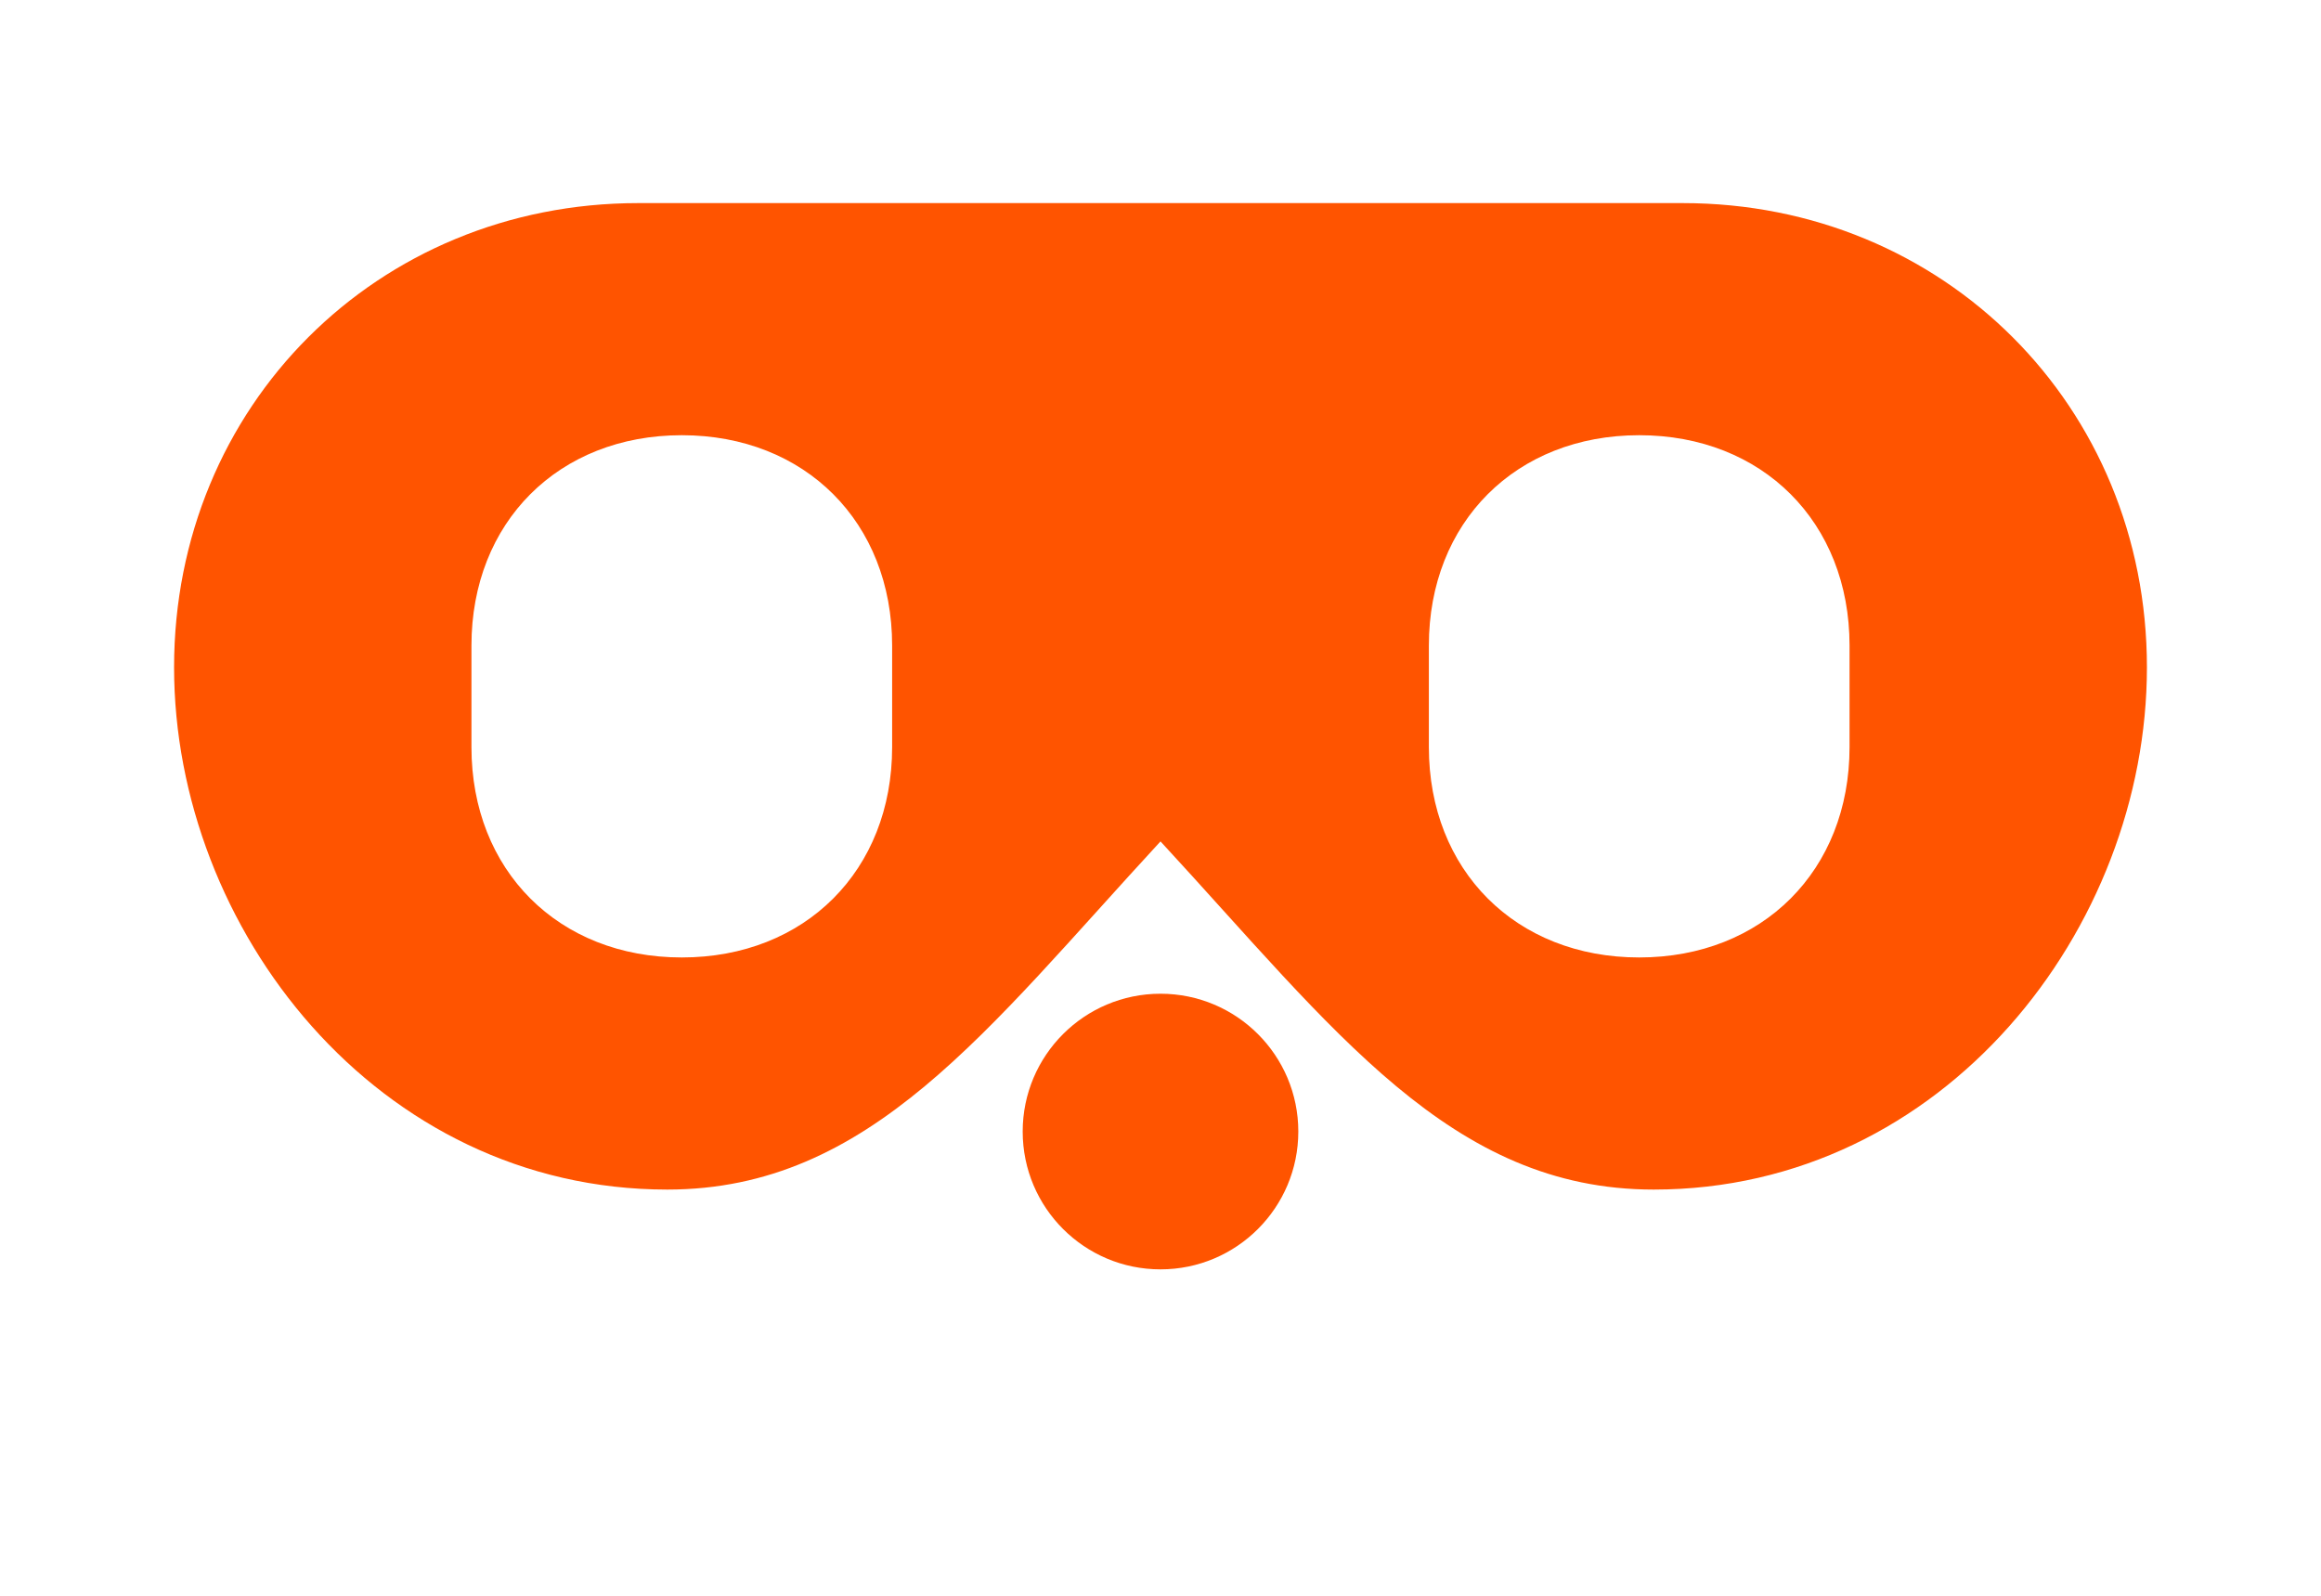
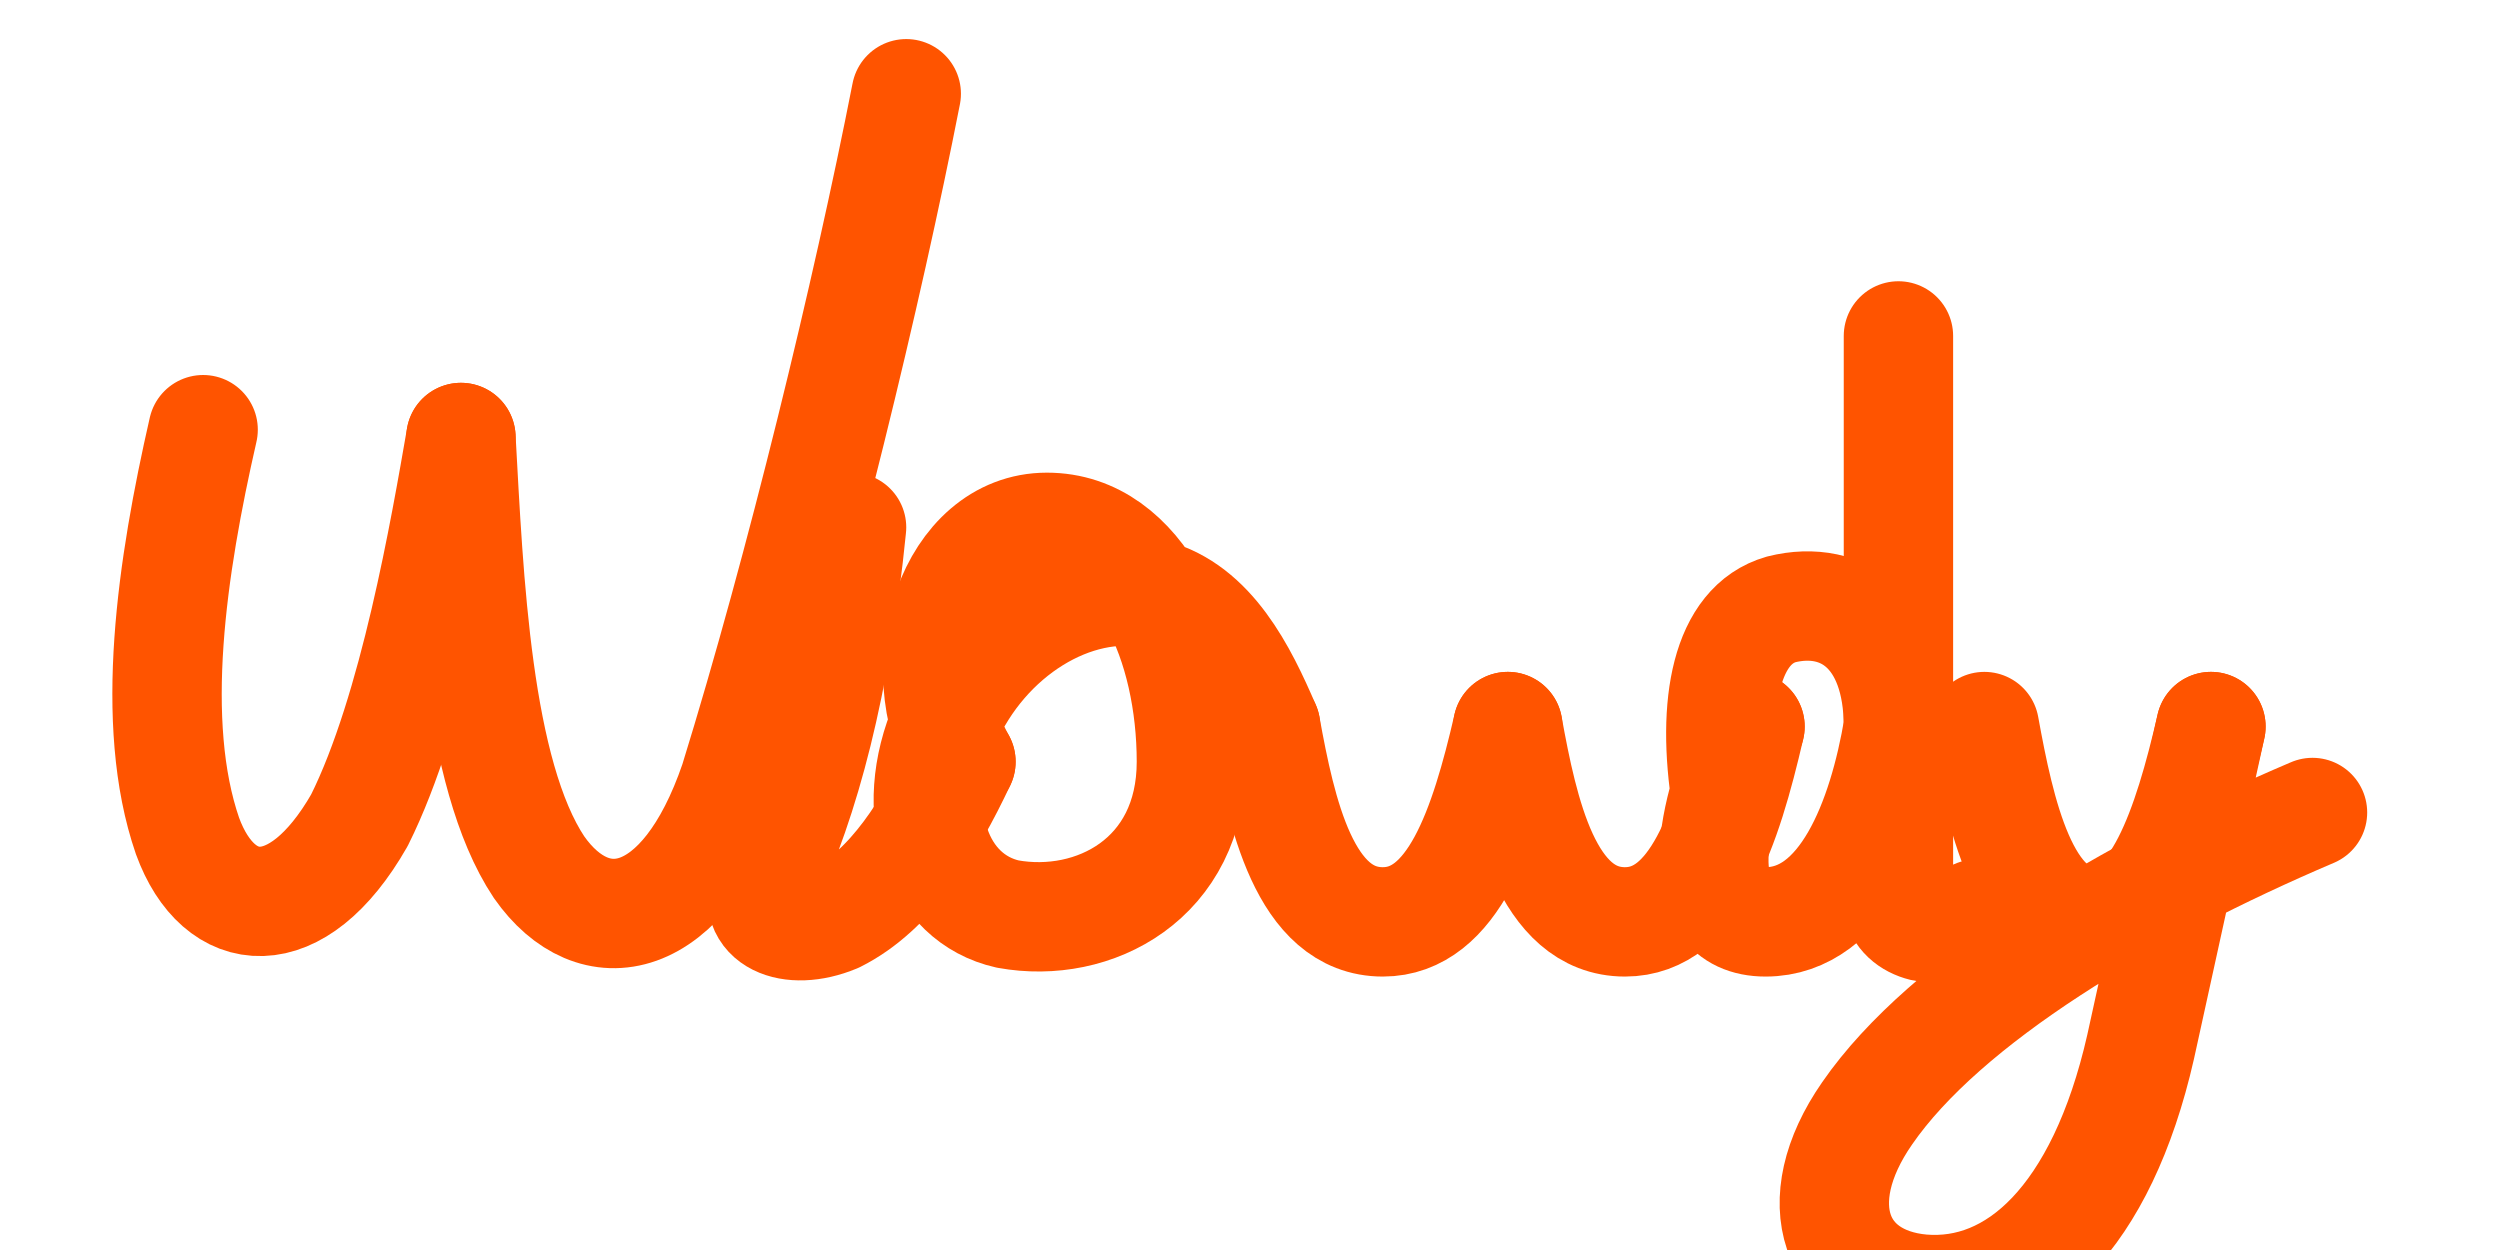
- <svg xmlns="http://www.w3.org/2000/svg" viewBox="0 0 160 110" fill="none">
-   <path fill="#FF5400" fill-rule="evenodd" clip-rule="evenodd" d="     M 44 14     L 116 14     C 134 14 148 28 148 46     C 148 64 134 82 114 82     C 100 82 92 71 80 58     C 68 71 60 82 46 82     C 26 82 12 64 12 46     C 12 28 26 14 44 14     Z     M 47 30     C 38.5 30 32.5 36 32.5 44.5     L 32.5 51.5     C 32.5 60 38.5 66 47 66     C 55.5 66 61.5 60 61.5 51.5     L 61.5 44.5     C 61.5 36 55.5 30 47 30     Z     M 113 30     C 104.5 30 98.5 36 98.5 44.5     L 98.5 51.5     C 98.5 60 104.5 66 113 66     C 121.5 66 127.5 60 127.5 51.5     L 127.5 44.5     C 127.5 36 121.5 30 113 30     Z   " />
-   <circle cx="80" cy="78" r="9.5" fill="#FF5400" />
+ <svg xmlns="http://www.w3.org/2000/svg" viewBox="0 0 640 320" fill="none">
+   <g stroke="#FF5400" stroke-width="28" stroke-linecap="round" stroke-linejoin="round">
+     <path d="M 52 110 C 44 145, 38 185, 48 214 C 56 236, 76 238, 92 210 C 106 182, 114 135, 118 112" />
+     <path d="M 118 112 C 120 148, 122 198, 138 222 C 152 242, 175 238, 188 200 C 205 145, 222 75, 232 24" />
+     <path d="M 218 135 C 214 175, 206 205, 196 226 C 192 235, 202 240, 214 235 C 228 228, 238 212, 246 195" />
+     <path d="M 246 195 C 232 170, 244 135, 268 135 C 292 135, 305 165, 305 195 C 305 225, 280 238, 258 234 C 240 230, 232 208, 242 185 C 252 162, 275 148, 295 152 C 310 156, 318 172, 324 186" />
+     <path d="M 324 186 C 328 208, 334 236, 354 236 C 372 236, 380 212, 386 186" />
+     <path d="M 386 186 C 390 208, 396 236, 416 236 C 434 236, 442 212, 448 186" />
+     <path d="M 448 186 C 438 208, 432 236, 452 236 C 472 236, 482 210, 486 186 C 486 162, 472 152, 456 156 C 442 160, 438 180, 442 205" />
+     <path d="M 486 86 L 486 232 C 488 238, 498 240, 506 234" />
+     <path d="M 508 186 C 512 208, 518 236, 536 236 C 552 236, 560 212, 566 186" />
+     <path d="M 566 186 L 548 268 C 538 312, 516 332, 492 330 C 470 328, 462 308, 478 285 C 498 256, 545 228, 592 208" />
+   </g>
</svg>
